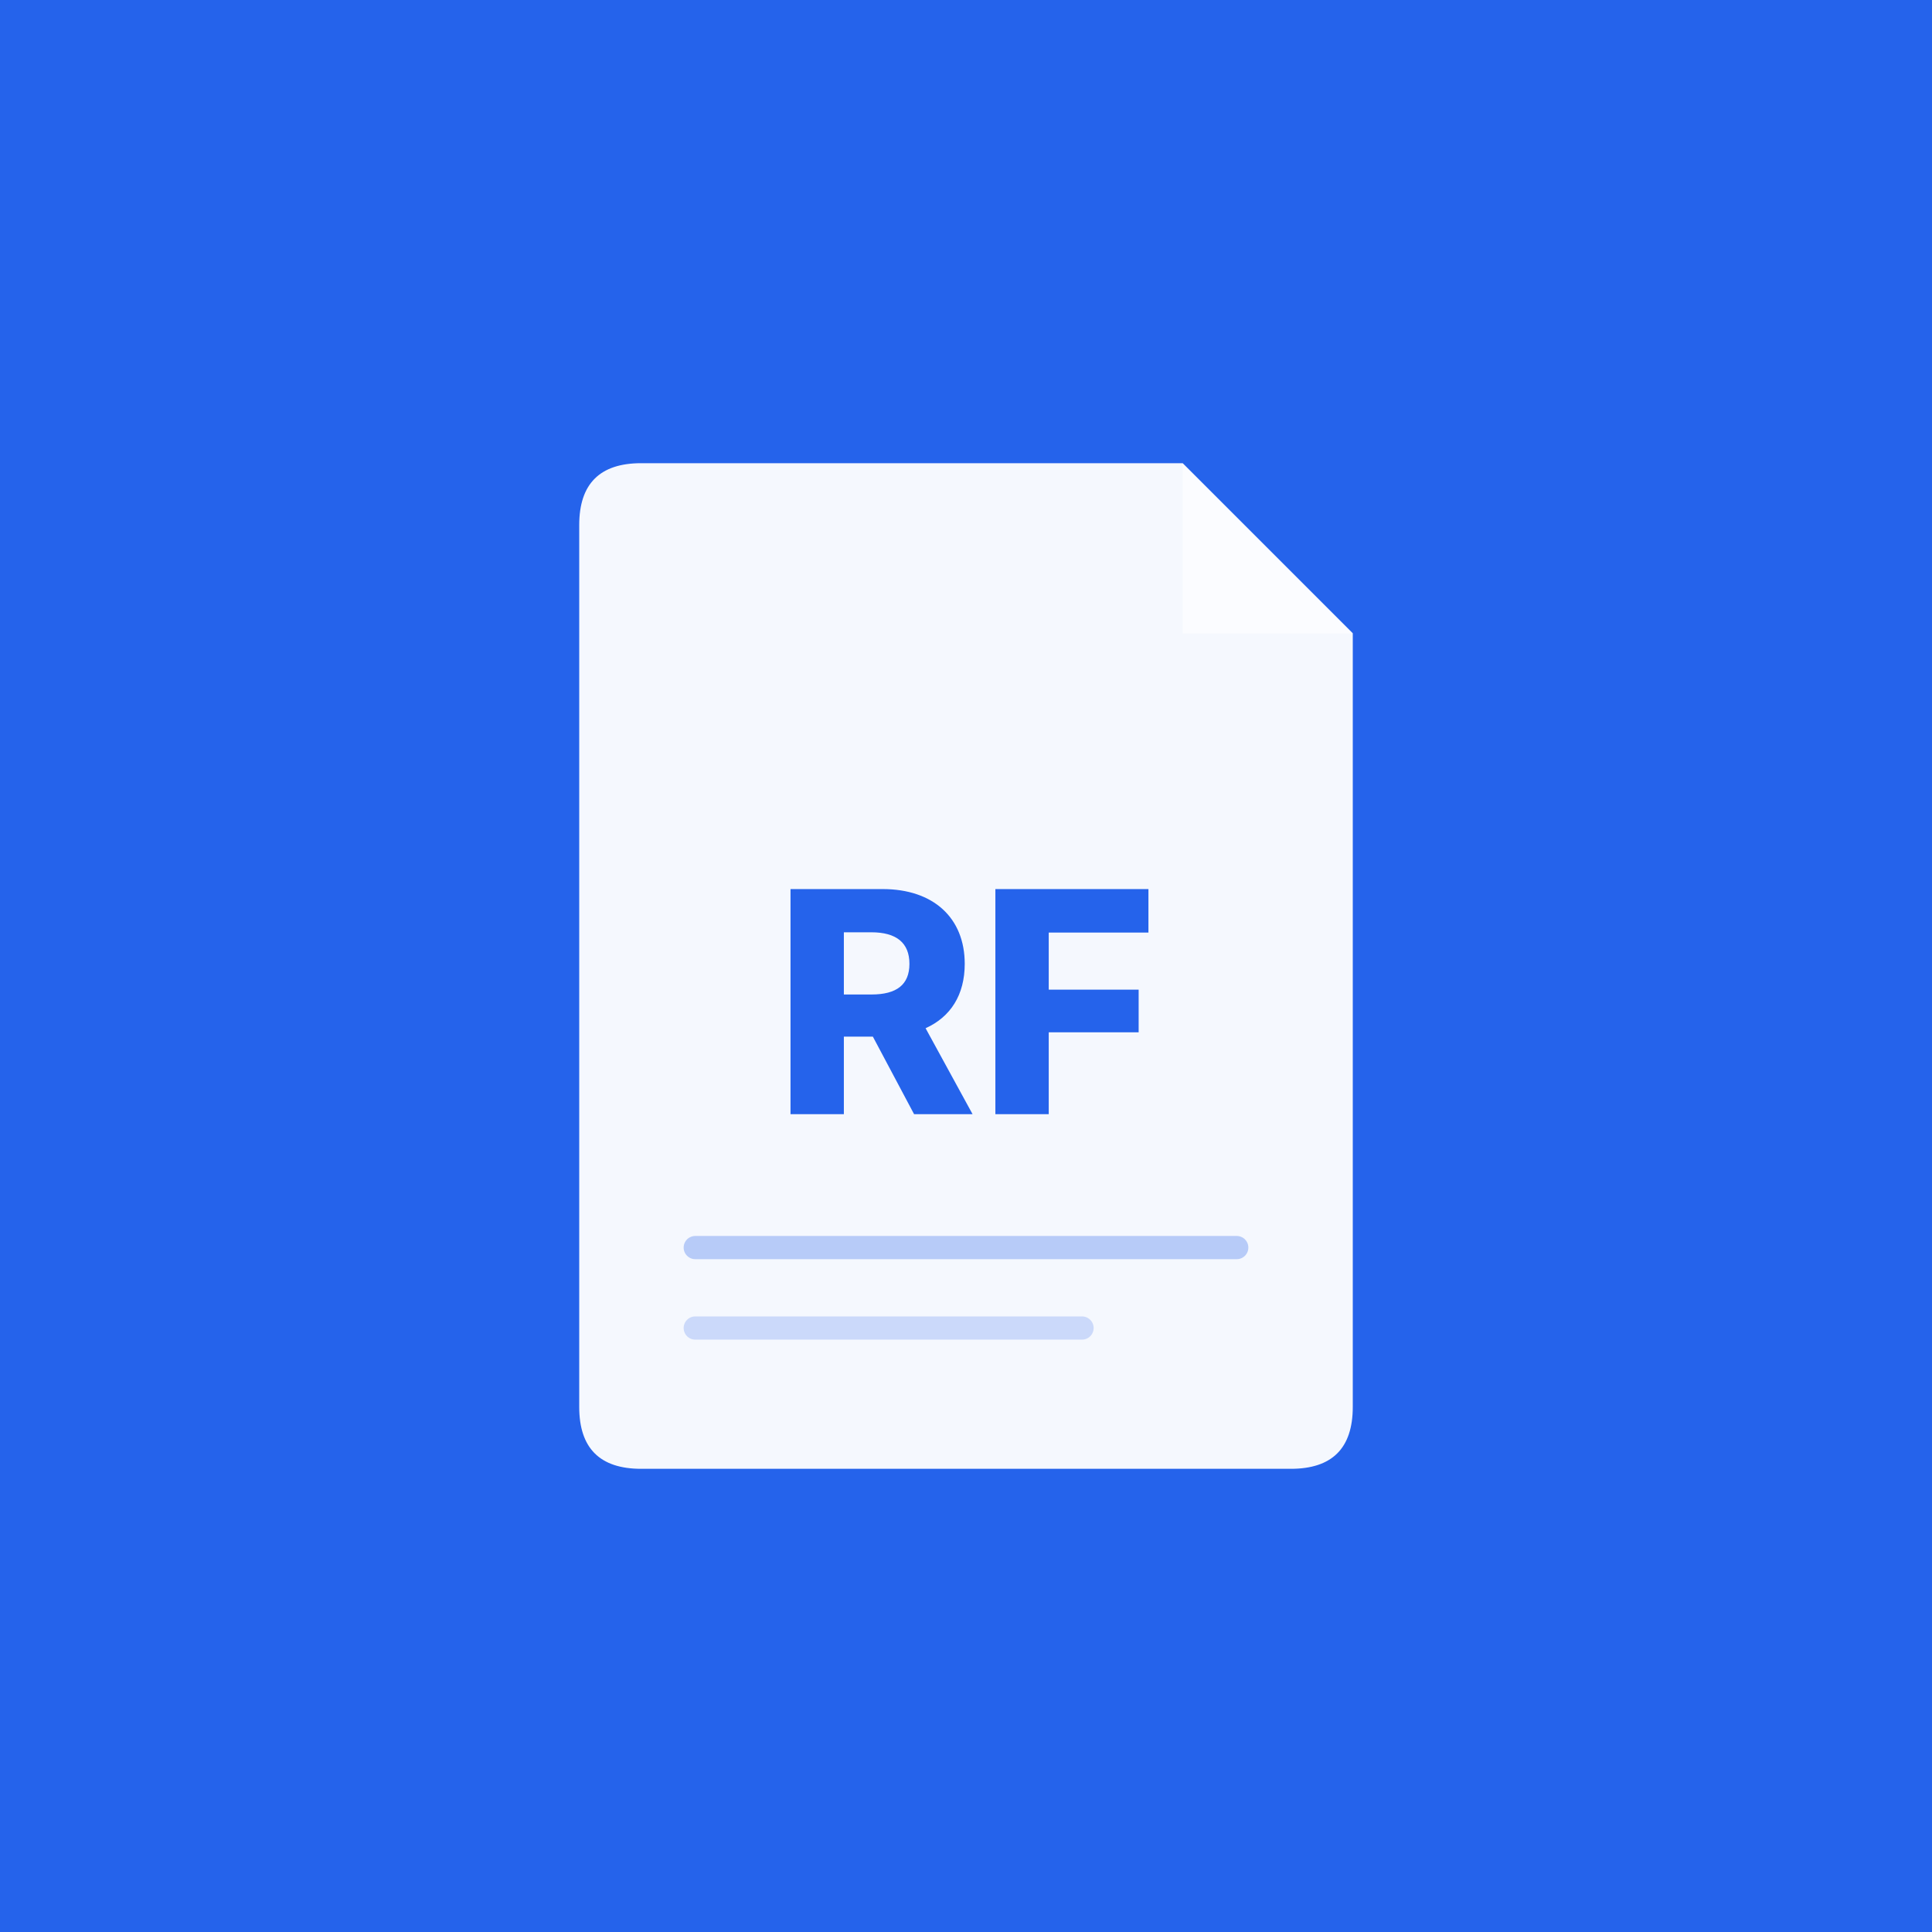
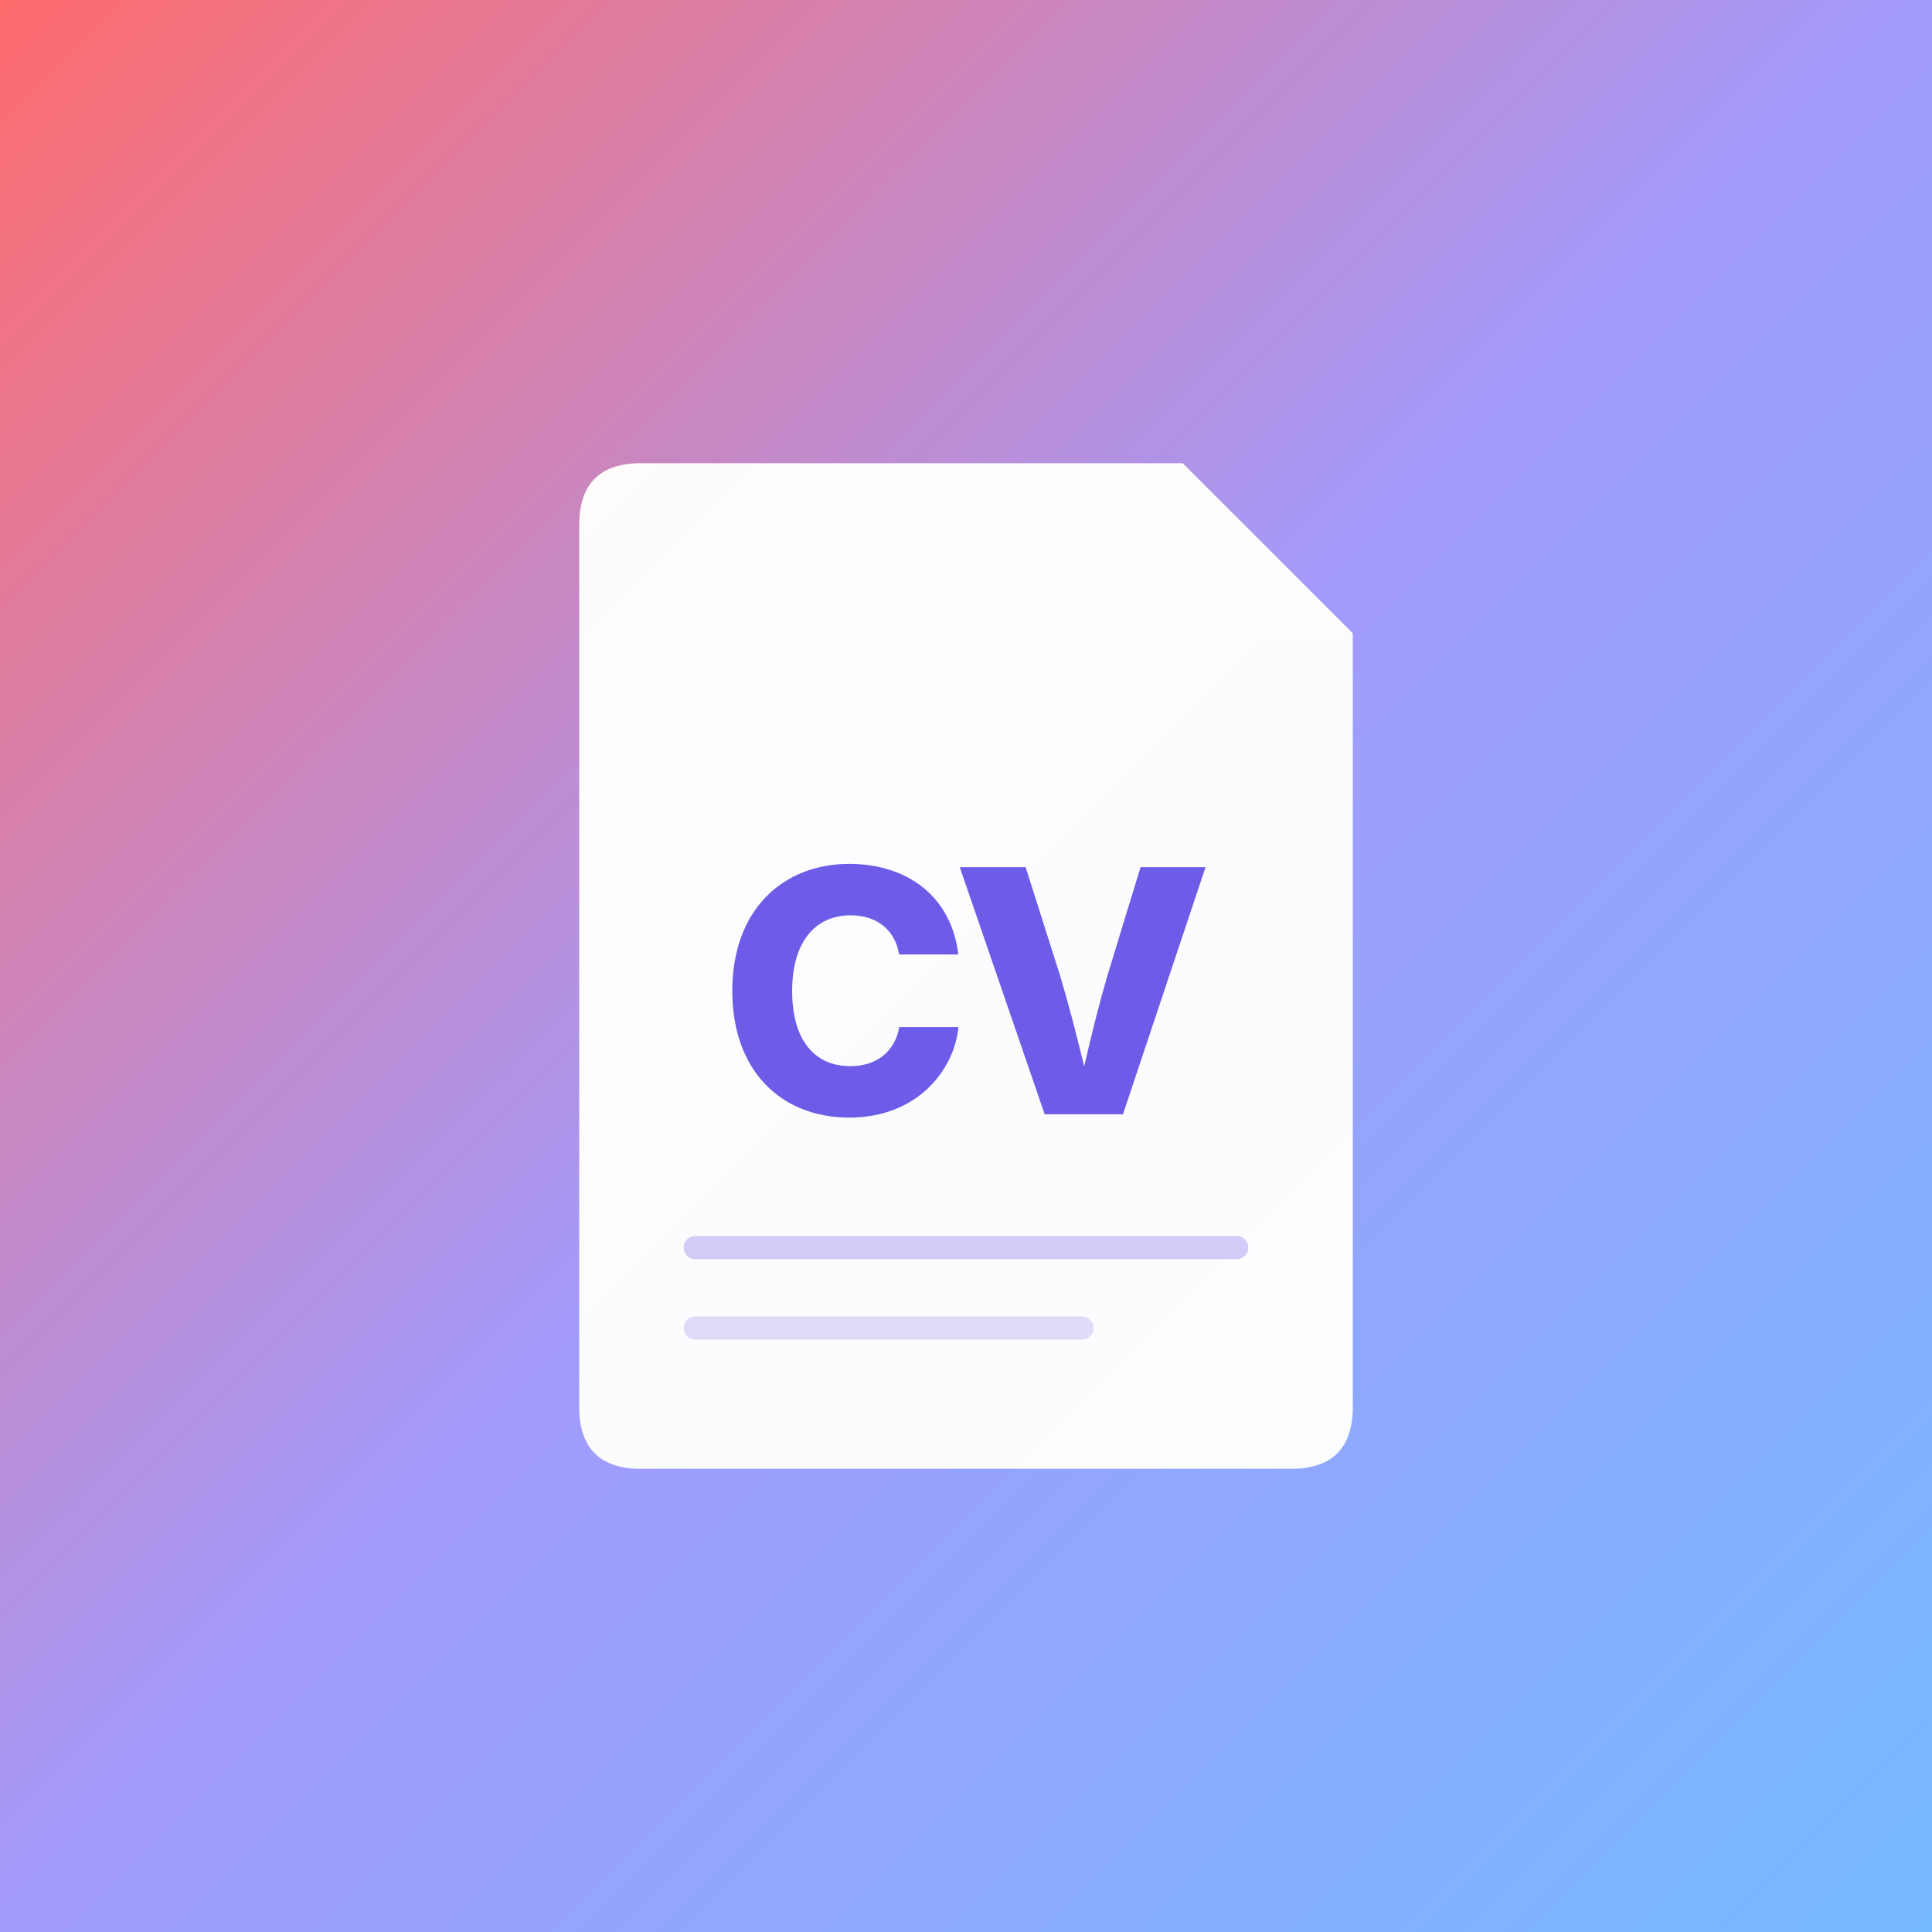
<svg xmlns="http://www.w3.org/2000/svg" width="512" height="512" viewBox="0 0 512 512">
-   <rect width="512" height="512" fill="#2563eb" rx="0" />
  <defs>
    <linearGradient id="bg" x1="0" y1="0" x2="1" y2="1">
-       <stop offset="0%" stop-color="#2563eb" />
-       <stop offset="100%" stop-color="#1d4ed8" />
+       <stop offset="0%" stop-color="#ff6b6b" />
+       <stop offset="50%" stop-color="#a29bfe" />
+       <stop offset="100%" stop-color="#74b9ff" />
    </linearGradient>
  </defs>
-   <path d="M169.9 122.75     H313.4     L358.5 167.85     V372.85     Q358.5 389.25 342.1 389.25     H169.9     Q153.5 389.25 153.5 372.85     V139.15     Q153.5 122.75 169.9 122.75Z" fill="white" fill-opacity="0.95" />
+   <rect width="512" height="512" fill="url(#bg)" />
+   <path d="M169.9 122.75     H313.4     L358.5 167.85     V372.85     Q358.5 389.25 342.1 389.25     H169.9     Q153.5 389.25 153.5 372.85     V139.15     Q153.5 122.75 169.9 122.75Z" fill="white" fill-opacity="0.97" />
  <path d="M313.4 122.75     V167.85     H358.5Z" fill="white" fill-opacity="0.6" />
-   <text x="256" y="264.2" font-family="system-ui, -apple-system, sans-serif" font-weight="800" font-size="82" fill="#2563eb" text-anchor="middle" dominant-baseline="middle">RF</text>
-   <line x1="184.25" y1="330.62" x2="327.75" y2="330.62" stroke="#2563eb" stroke-opacity="0.3" stroke-width="6.15" stroke-linecap="round" />
-   <line x1="184.25" y1="351.94" x2="286.75" y2="351.94" stroke="#2563eb" stroke-opacity="0.2" stroke-width="6.15" stroke-linecap="round" />
+   <text x="256" y="261.2" font-family="system-ui, -apple-system, sans-serif" font-weight="800" font-size="90" letter-spacing="-5.1" fill="#6c5ce7" text-anchor="middle" dominant-baseline="middle">CV</text>
+   <line x1="184.25" y1="330.62" x2="327.75" y2="330.62" stroke="#6c5ce7" stroke-opacity="0.3" stroke-width="6.15" stroke-linecap="round" />
+   <line x1="184.25" y1="351.94" x2="286.75" y2="351.94" stroke="#6c5ce7" stroke-opacity="0.2" stroke-width="6.15" stroke-linecap="round" />
</svg>
